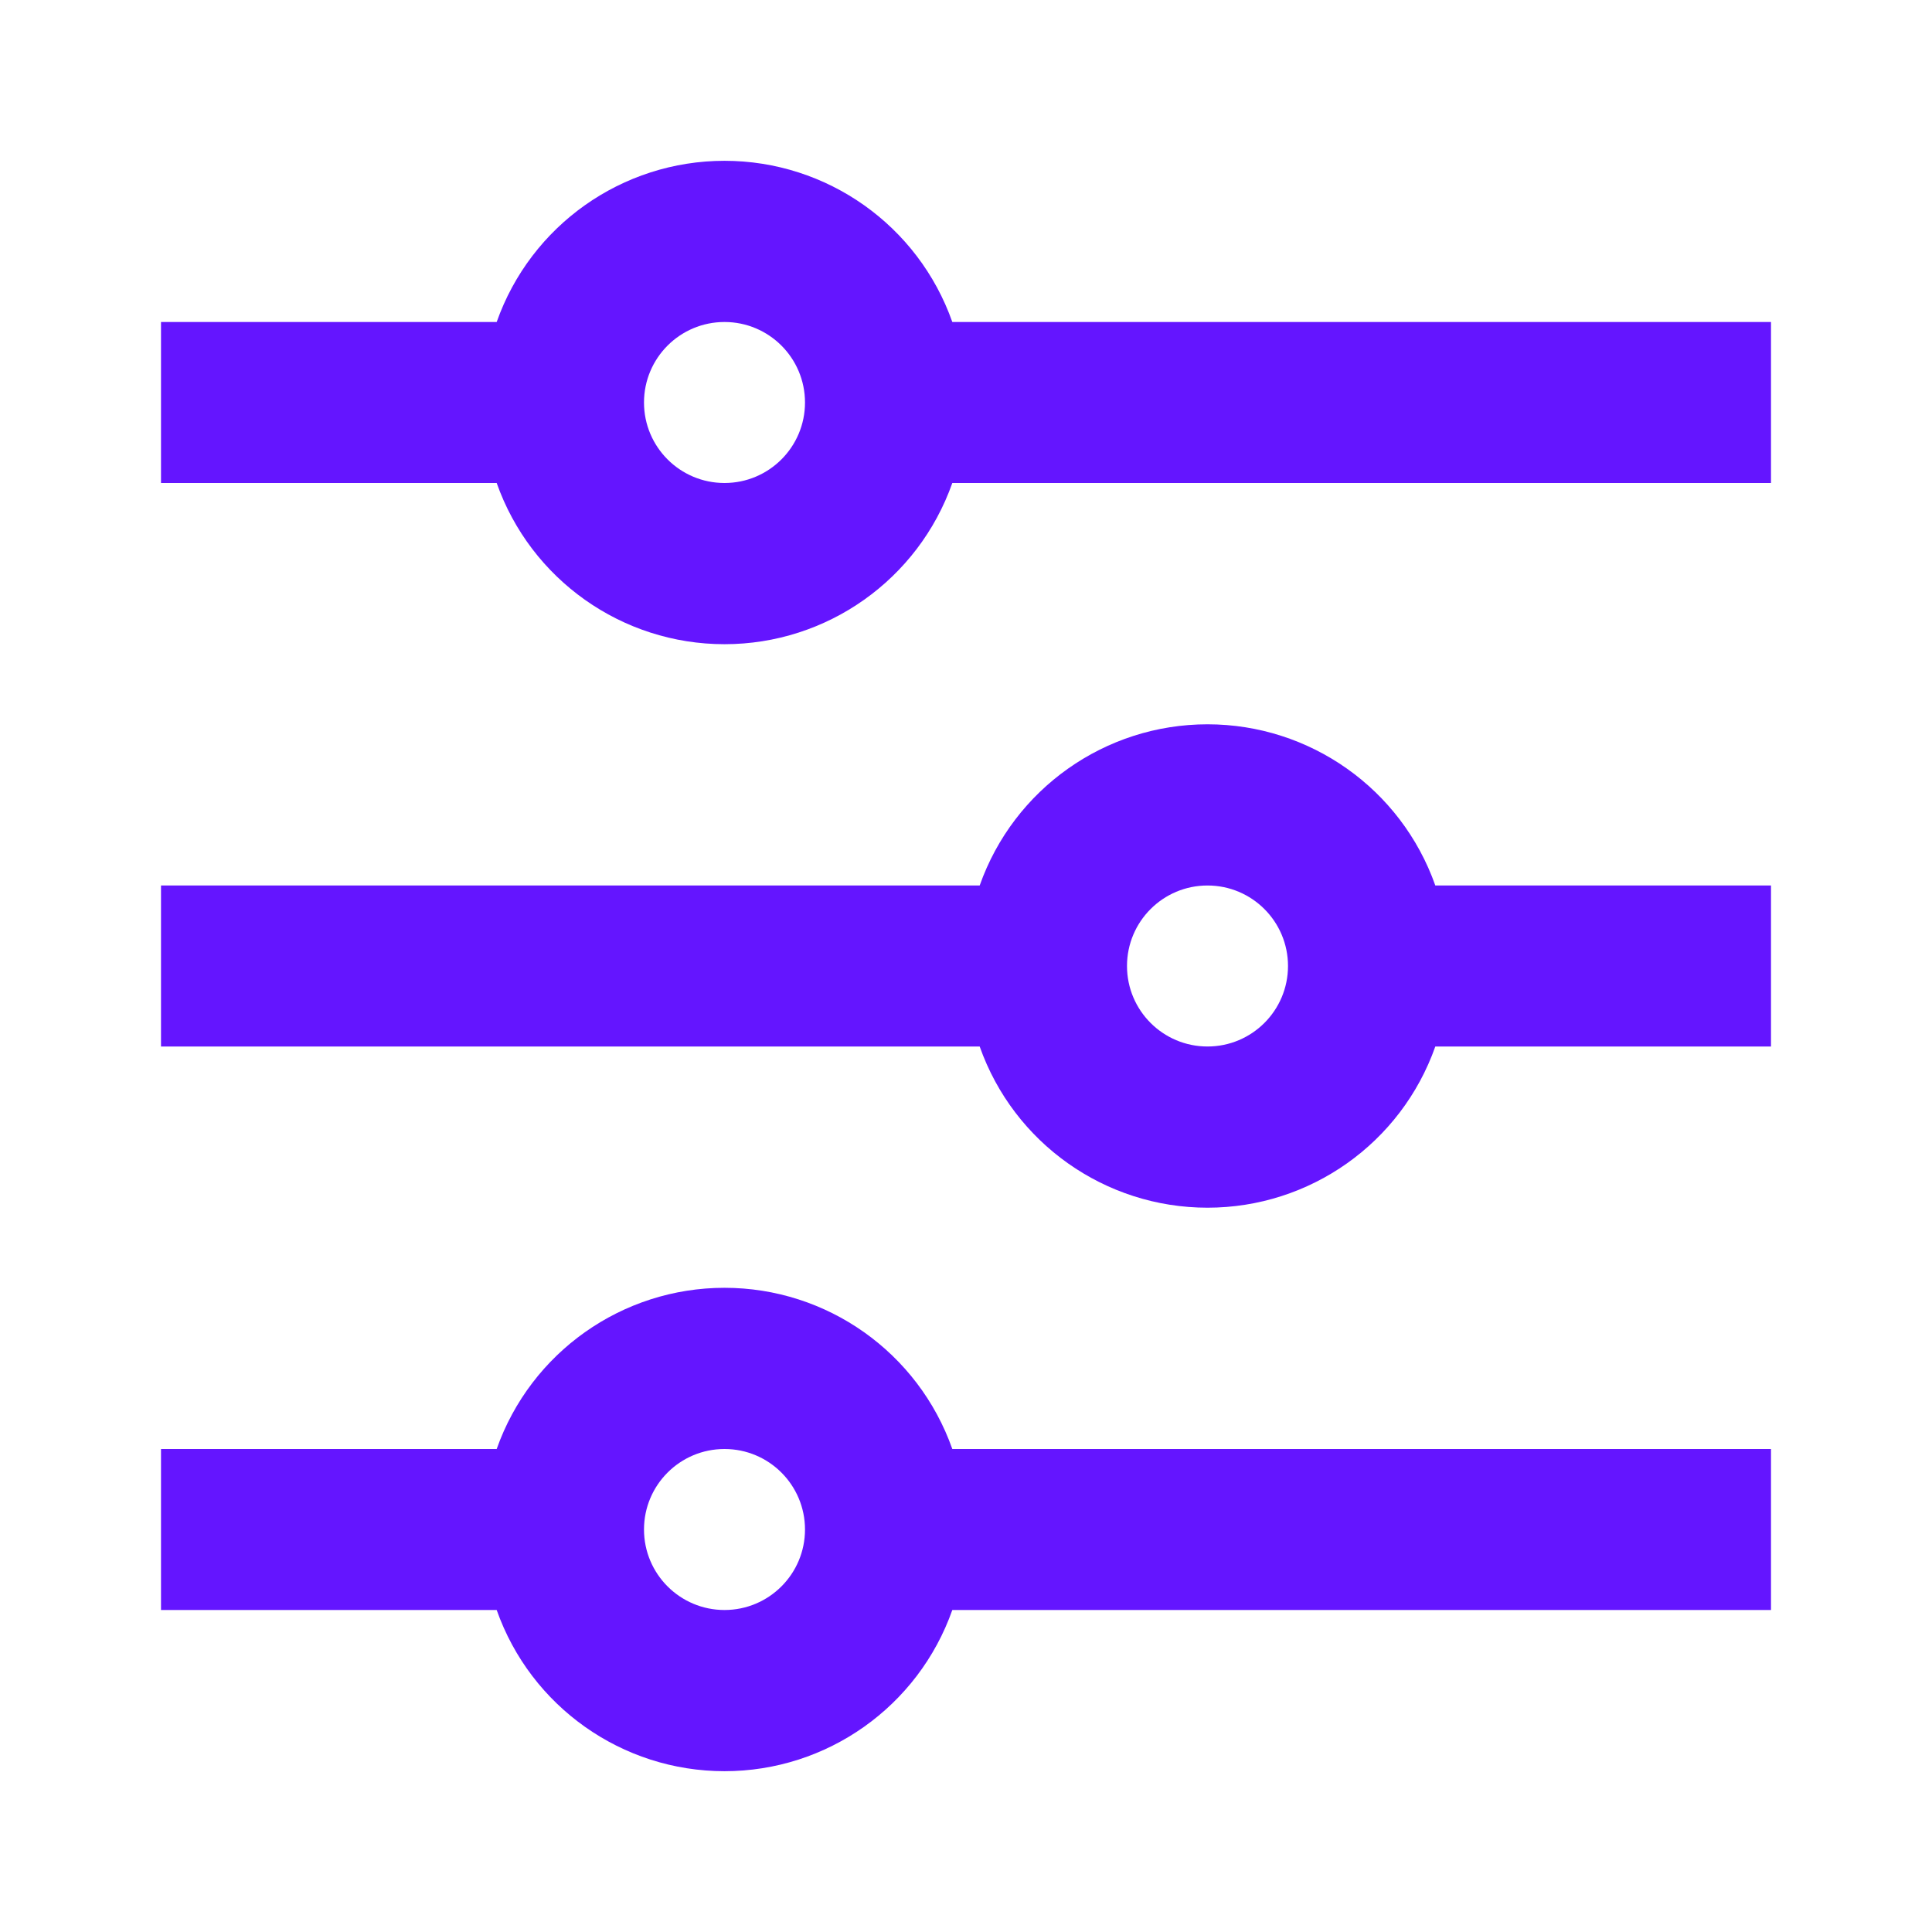
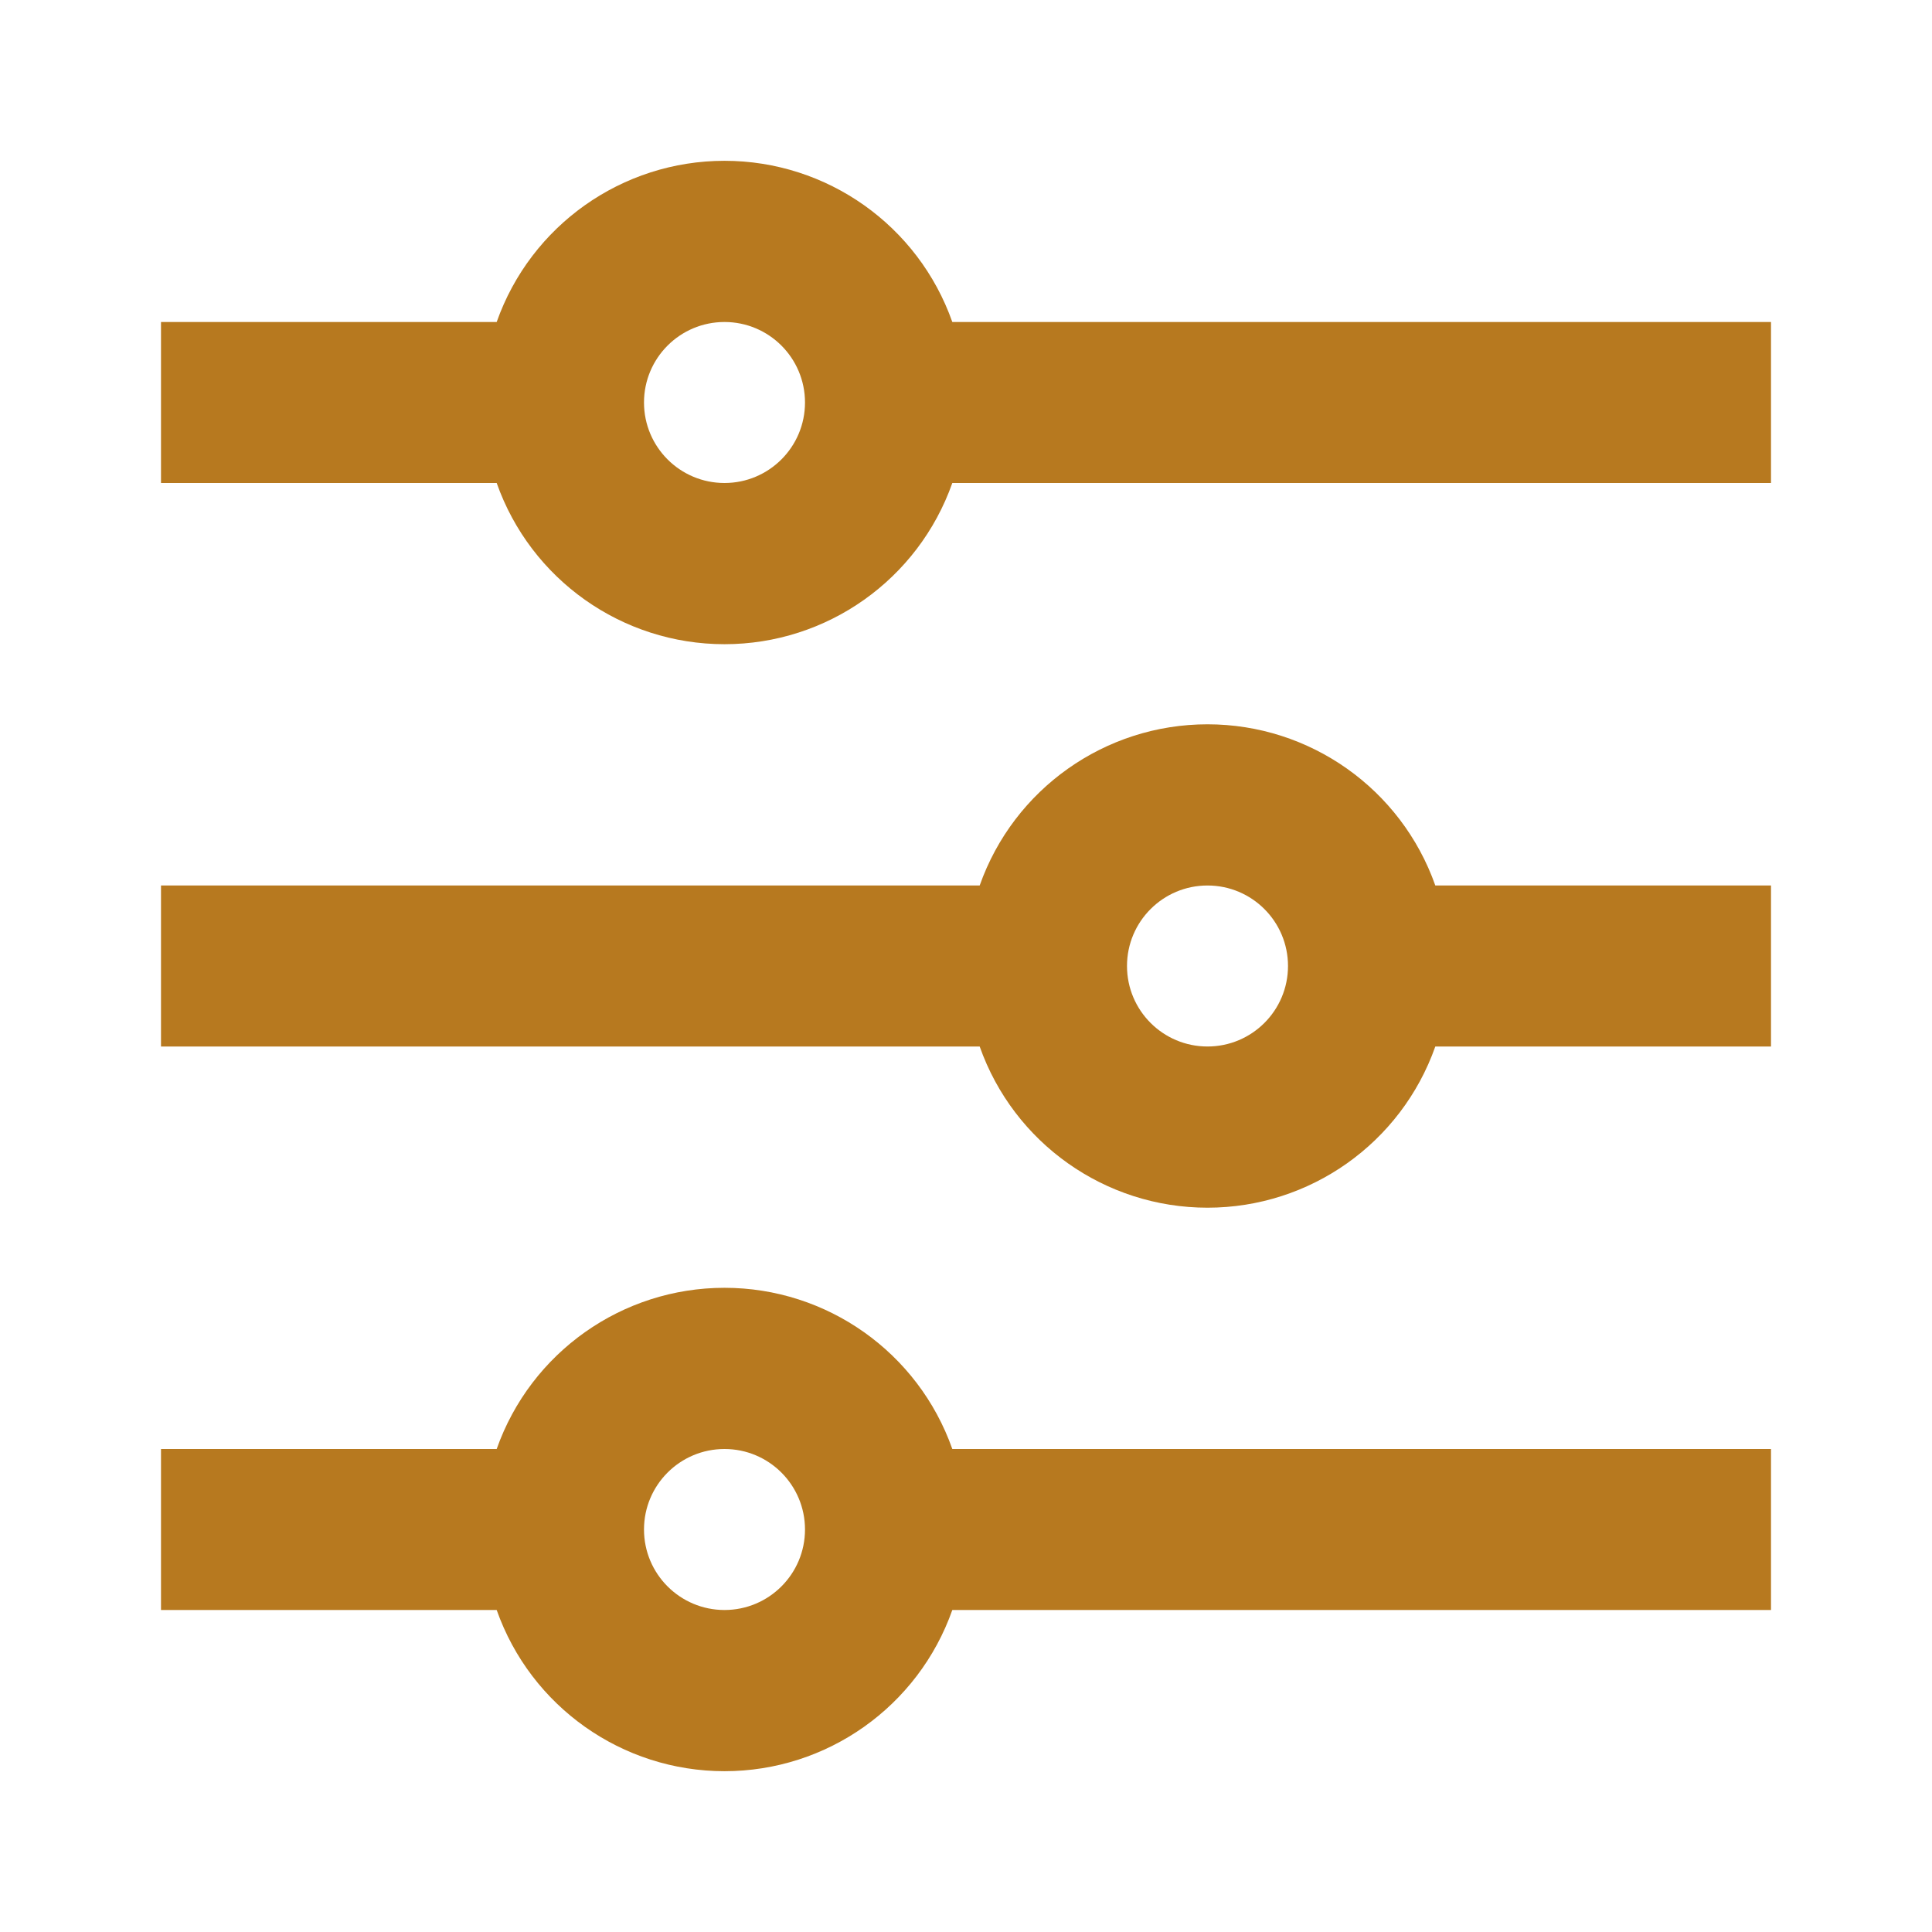
<svg xmlns="http://www.w3.org/2000/svg" viewBox="0 0 24 24" width="24" height="24">
  <path fill="none" d="M0 0h24v24H0z" />
-   <path d="M6.17 18a3.001 3.001 0 0 1 5.66 0H22v2H11.83a3.001 3.001 0 0 1-5.66 0H2v-2h4.17zm6-7a3.001 3.001 0 0 1 5.66 0H22v2h-4.17a3.001 3.001 0 0 1-5.66 0H2v-2h10.17zm-6-7a3.001 3.001 0 0 1 5.66 0H22v2H11.83a3.001 3.001 0 0 1-5.66 0H2V4h4.17zM9 6a1 1 0 1 0 0-2 1 1 0 0 0 0 2zm6 7a1 1 0 1 0 0-2 1 1 0 0 0 0 2zm-6 7a1 1 0 1 0 0-2 1 1 0 0 0 0 2z" fill="rgba(100,21,255,1)" />
+   <path d="M6.17 18a3.001 3.001 0 0 1 5.66 0H22v2H11.83a3.001 3.001 0 0 1-5.66 0H2v-2h4.17zm6-7a3.001 3.001 0 0 1 5.66 0H22v2h-4.17a3.001 3.001 0 0 1-5.66 0H2v-2h10.17zm-6-7a3.001 3.001 0 0 1 5.66 0H22v2H11.83a3.001 3.001 0 0 1-5.66 0H2V4h4.17zM9 6a1 1 0 1 0 0-2 1 1 0 0 0 0 2zm6 7a1 1 0 1 0 0-2 1 1 0 0 0 0 2zm-6 7a1 1 0 1 0 0-2 1 1 0 0 0 0 2z" fill="#B7791F" />
</svg>
